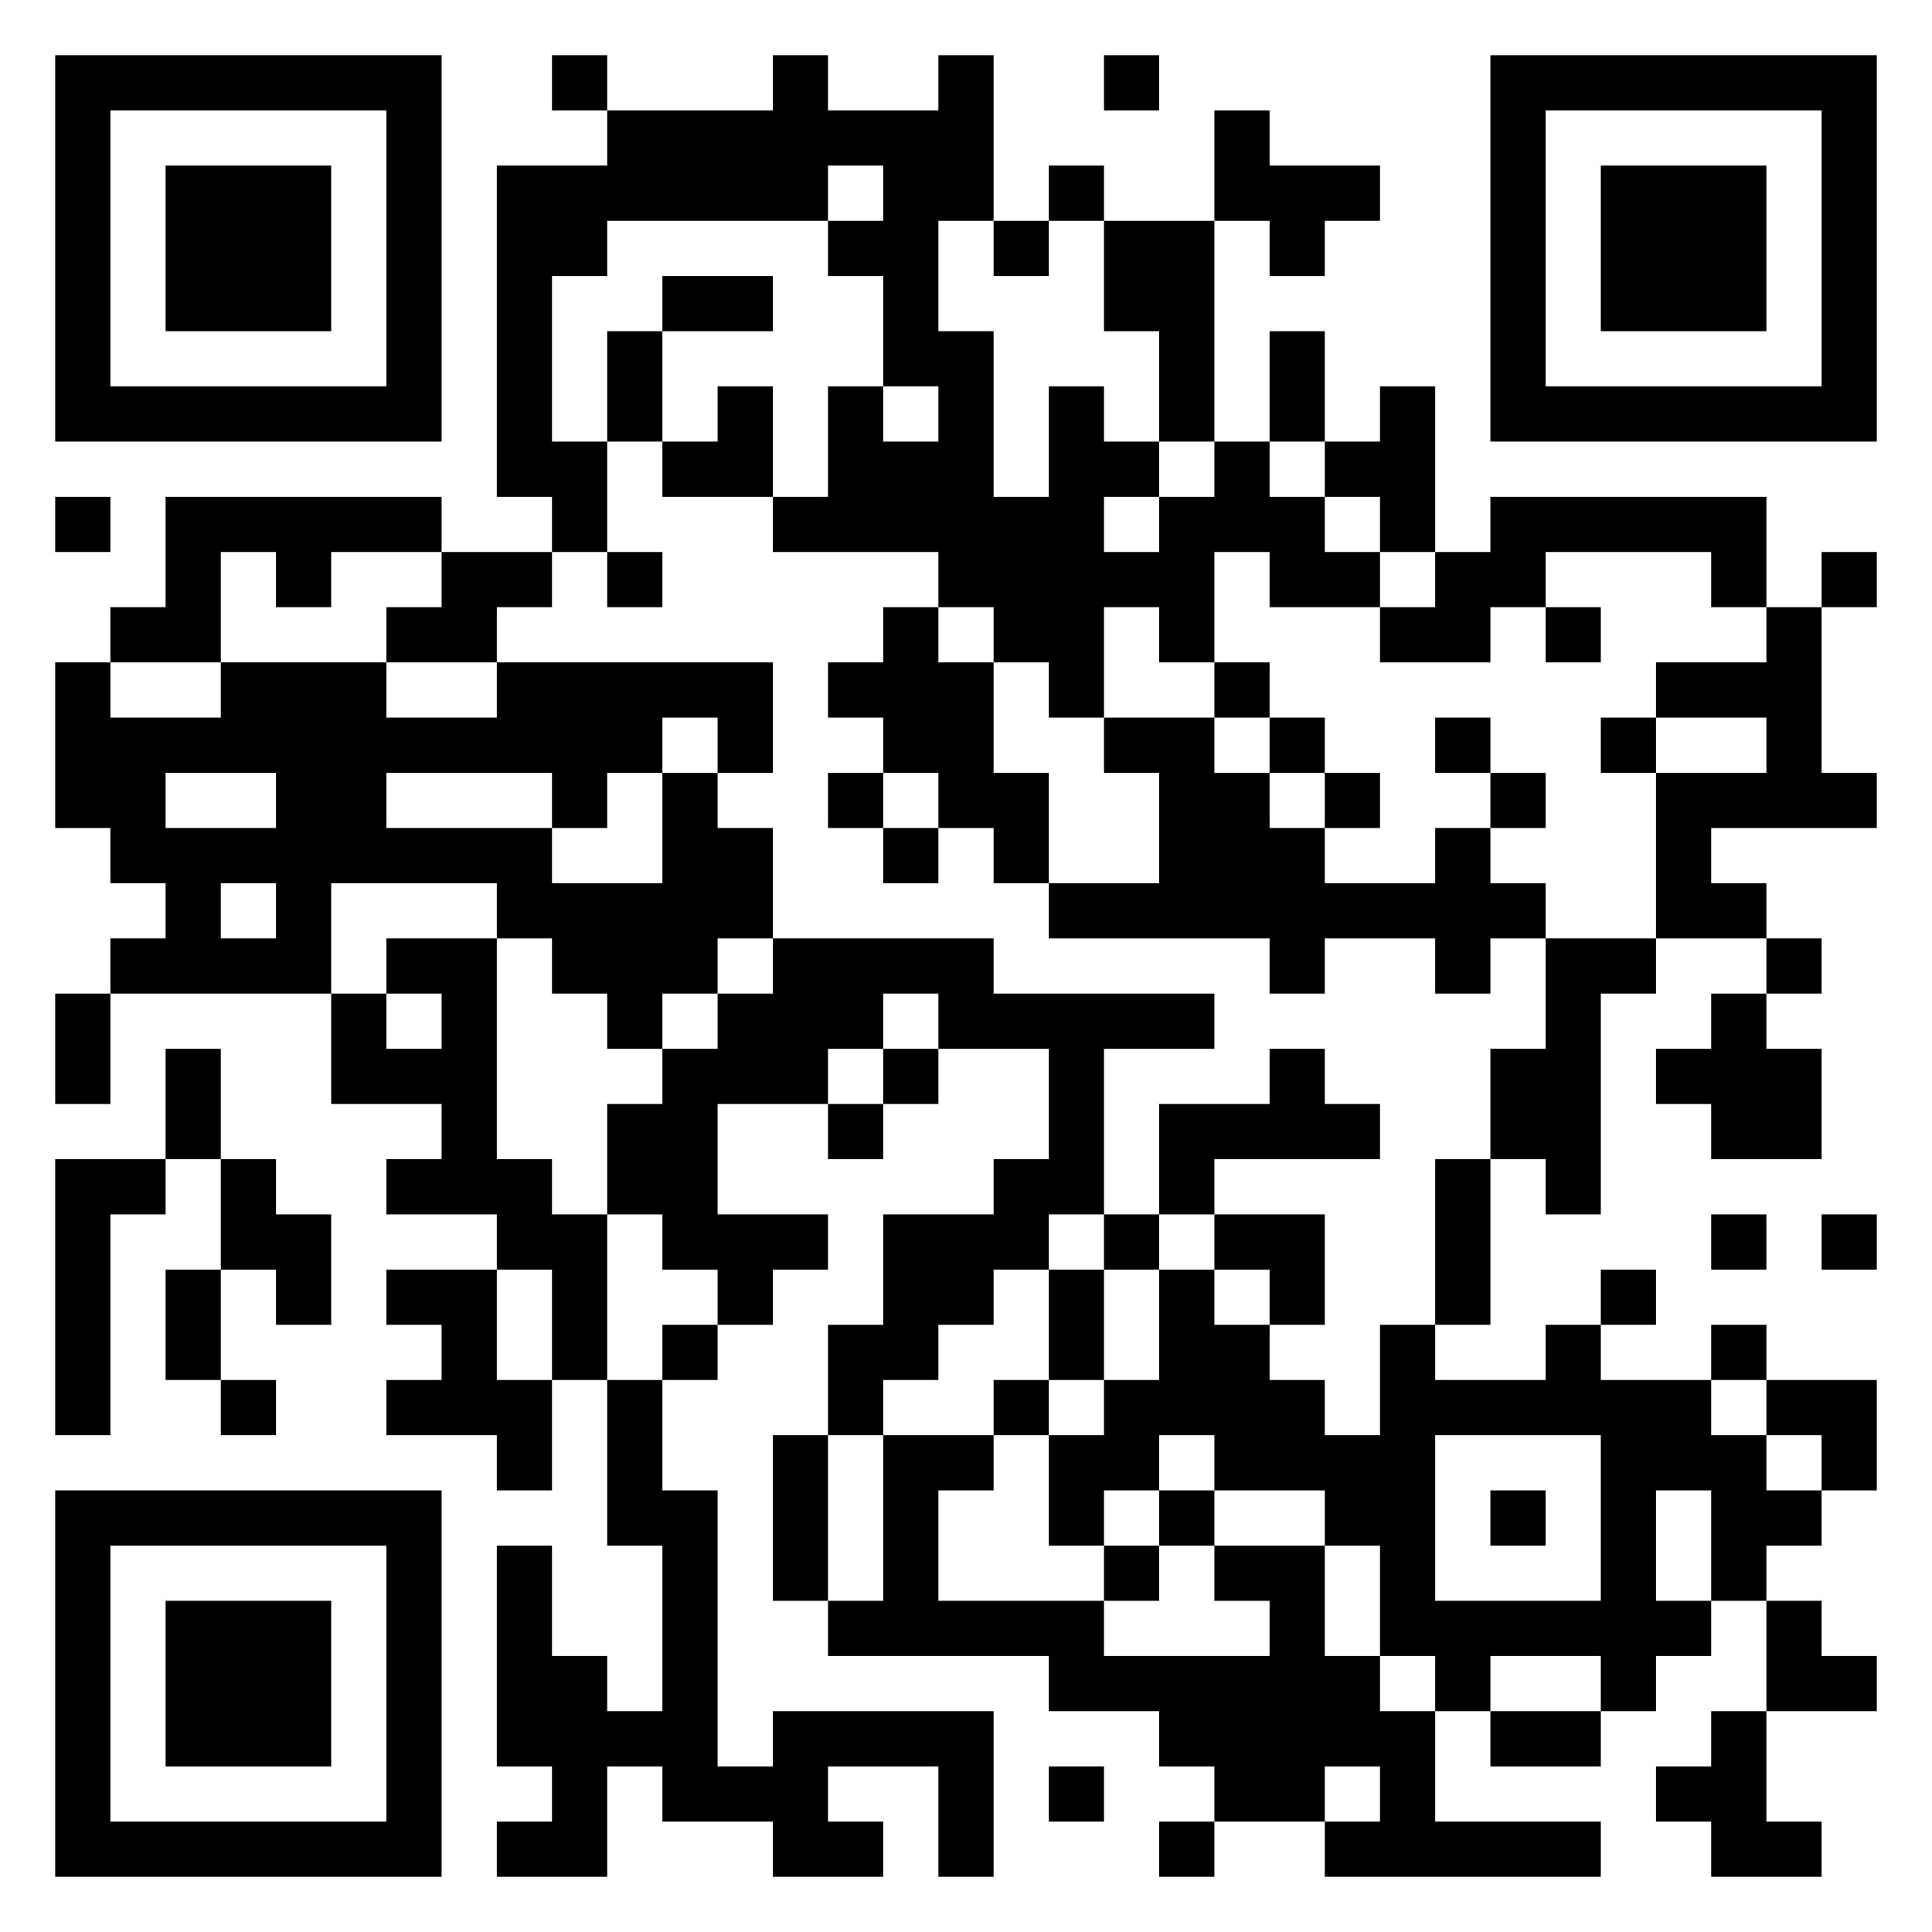
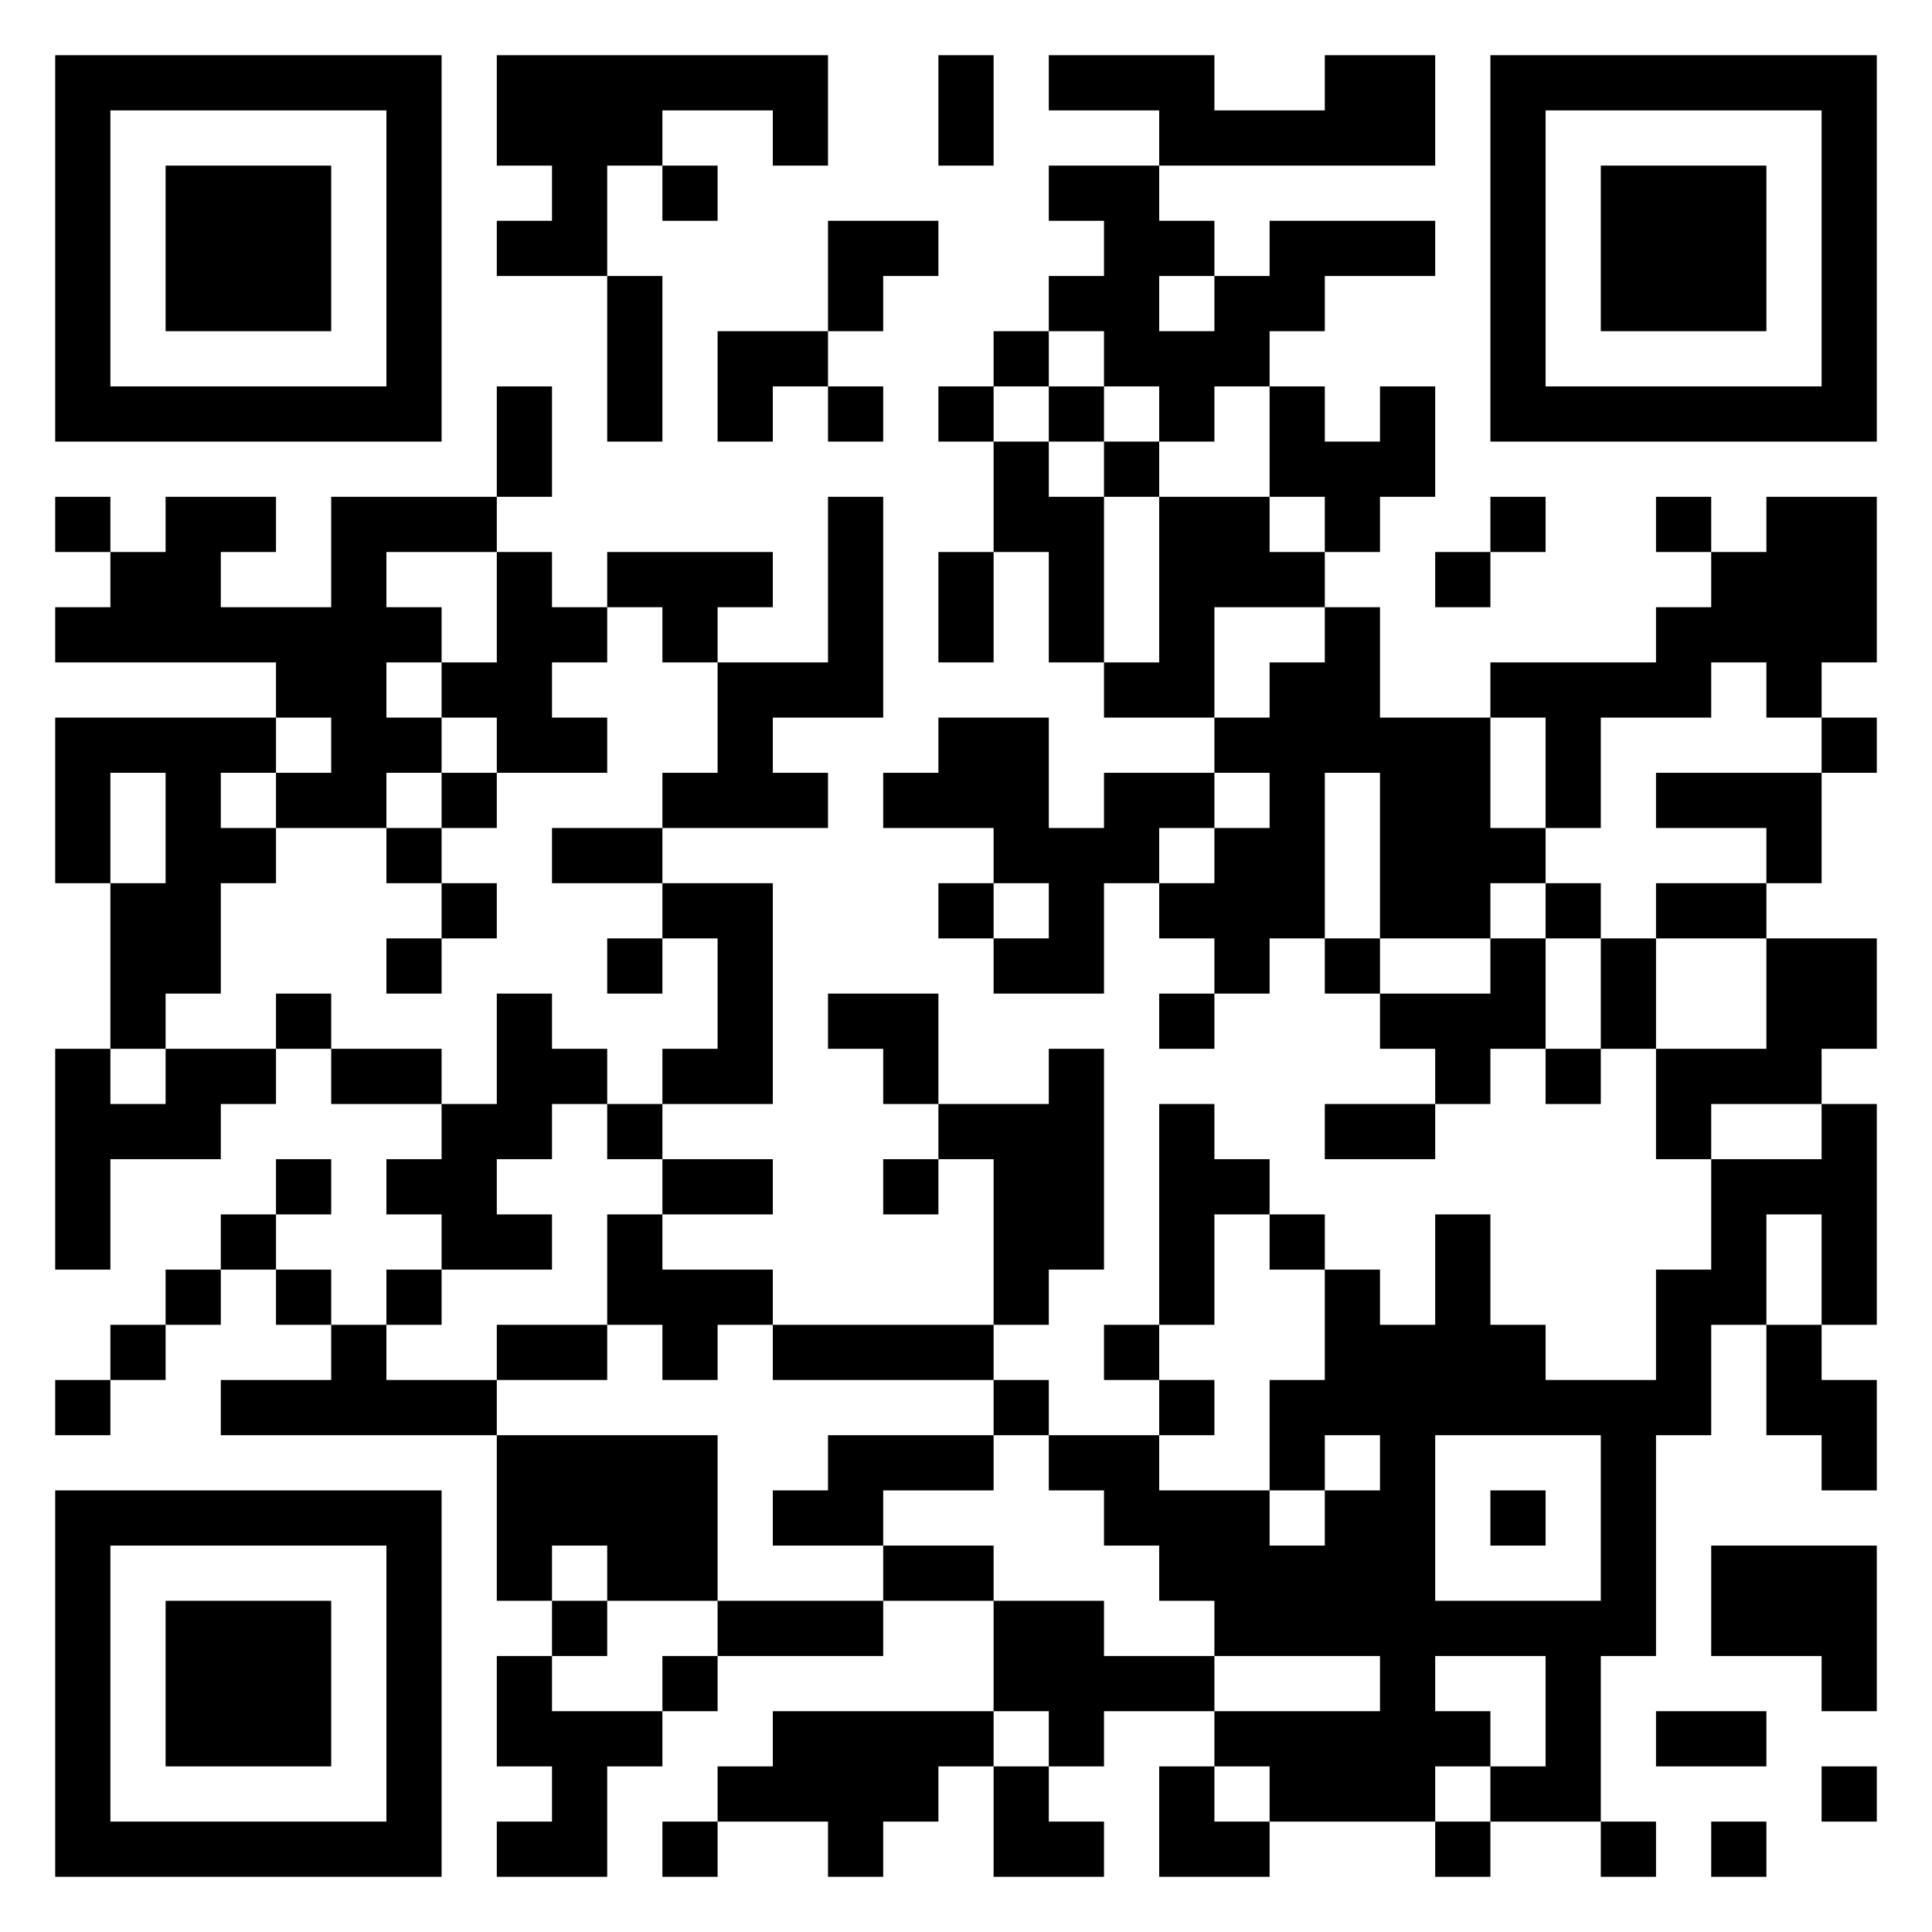
<svg xmlns="http://www.w3.org/2000/svg" viewBox="0 0 35 35">
-   <path d="M1 1h7v7h-7zM10 1h1v1h-1zM14 1h1v1h2v-1h1v3h-1v2h1v3h1v-2h1v1h1v1h-1v1h1v-1h1v-1h1v1h1v1h1v1h-2v-1h-1v2h-1v-1h-1v2h-1v-1h-1v-1h-1v-1h-3v-1h1v-2h1v1h1v-1h-1v-2h-1v-1h1v-1h-1v1h-4v1h-1v3h1v2h-1v-1h-1v-6h2v-1h3zM20 1h1v1h-1zM27 1h7v7h-7zM2 2v5h5v-5zM22 2h1v1h2v1h-1v1h-1v-1h-1zM28 2v5h5v-5zM3 3h3v3h-3zM19 3h1v1h-1zM29 3h3v3h-3zM18 4h1v1h-1zM20 4h2v4h-1v-2h-1zM12 5h2v1h-2zM11 6h1v2h-1zM23 6h1v2h-1zM13 7h1v2h-2v-1h1zM25 7h1v3h-1v-1h-1v-1h1zM1 9h1v1h-1zM3 9h5v1h-2v1h-1v-1h-1v2h-2v-1h1zM27 9h5v2h-1v-1h-3v1h-1v1h-2v-1h1v-1h1zM8 10h2v1h-1v1h-2v-1h1zM11 10h1v1h-1zM33 10h1v1h-1zM16 11h1v1h1v2h1v2h-1v-1h-1v-1h-1v-1h-1v-1h1zM28 11h1v1h-1zM32 11h1v3h1v1h-3v1h1v1h-2v-3h2v-1h-2v-1h2zM1 12h1v1h2v-1h3v1h2v-1h5v2h-1v-1h-1v1h-1v1h-1v-1h-3v1h3v1h2v-2h1v1h1v2h-1v1h-1v1h-1v-1h-1v-1h-1v-1h-3v2h-4v-1h1v-1h-1v-1h-1zM22 12h1v1h-1zM20 13h2v1h1v1h1v1h2v-1h1v1h1v1h-1v1h-1v-1h-2v1h-1v-1h-4v-1h2v-2h-1zM23 13h1v1h-1zM26 13h1v1h-1zM29 13h1v1h-1zM3 14v1h2v-1zM15 14h1v1h-1zM24 14h1v1h-1zM27 14h1v1h-1zM16 15h1v1h-1zM4 16v1h1v-1zM7 17h2v4h1v1h1v3h-1v-2h-1v-1h-2v-1h1v-1h-2v-2h1v1h1v-1h-1zM14 17h4v1h4v1h-2v3h-1v1h-1v1h-1v1h-1v1h-1v-2h1v-2h2v-1h1v-2h-2v-1h-1v1h-1v1h-2v2h2v1h-1v1h-1v-1h-1v-1h-1v-2h1v-1h1v-1h1zM28 17h2v1h-1v4h-1v-1h-1v-2h1zM32 17h1v1h-1zM1 18h1v2h-1zM31 18h1v1h1v2h-2v-1h-1v-1h1zM3 19h1v2h-1zM16 19h1v1h-1zM23 19h1v1h1v1h-3v1h-1v-2h2zM15 20h1v1h-1zM1 21h2v1h-1v4h-1zM4 21h1v1h1v2h-1v-1h-1zM26 21h1v3h-1zM20 22h1v1h-1zM22 22h2v2h-1v-1h-1zM31 22h1v1h-1zM33 22h1v1h-1zM3 23h1v2h-1zM7 23h2v2h1v2h-1v-1h-2v-1h1v-1h-1zM19 23h1v2h-1zM21 23h1v1h1v1h1v1h1v-2h1v1h2v-1h1v1h2v1h1v1h1v1h-1v1h-1v-2h-1v2h1v1h-1v1h-1v-1h-2v1h-1v-1h-1v-2h-1v-1h-2v-1h-1v1h-1v1h-1v-2h1v-1h1zM29 23h1v1h-1zM12 24h1v1h-1zM31 24h1v1h-1zM4 25h1v1h-1zM11 25h1v2h1v5h1v-1h4v3h-1v-2h-2v1h1v1h-2v-1h-2v-1h-1v2h-2v-1h1v-1h-1v-4h1v2h1v1h1v-3h-1zM18 25h1v1h-1zM32 25h2v2h-1v-1h-1zM14 26h1v3h-1zM16 26h2v1h-1v2h3v1h3v-1h-1v-1h2v2h1v1h1v2h3v1h-5v-1h1v-1h-1v1h-2v-1h-1v-1h-2v-1h-4v-1h1zM26 26v3h3v-3zM1 27h7v7h-7zM21 27h1v1h-1zM27 27h1v1h-1zM2 28v5h5v-5zM20 28h1v1h-1zM3 29h3v3h-3zM32 29h1v1h1v1h-2zM27 31h2v1h-2zM31 31h1v2h1v1h-2v-1h-1v-1h1zM19 32h1v1h-1zM21 33h1v1h-1z" />
+   <path d="M1 1h7v7h-7zM9 1h6v2h-1v-1h-2v1h-1v2h-2v-1h1v-1h-1zM17 1h1v2h-1zM19 1h3v1h2v-1h2v2h-5v-1h-2zM27 1h7v7h-7zM2 2v5h5v-5zM28 2v5h5v-5zM3 3h3v3h-3zM12 3h1v1h-1zM19 3h2v1h1v1h-1v1h1v-1h1v-1h3v1h-2v1h-1v1h-1v1h-1v-1h-1v-1h-1v-1h1v-1h-1zM29 3h3v3h-3zM15 4h2v1h-1v1h-1zM11 5h1v3h-1zM13 6h2v1h-1v1h-1zM18 6h1v1h-1zM9 7h1v2h-1zM15 7h1v1h-1zM17 7h1v1h-1zM19 7h1v1h-1zM23 7h1v1h1v-1h1v2h-1v1h-1v-1h-1zM18 8h1v1h1v3h-1v-2h-1zM20 8h1v1h-1zM1 9h1v1h-1zM3 9h2v1h-1v1h2v-2h3v1h-2v1h1v1h-1v1h1v1h-1v1h-2v-1h1v-1h-1v-1h-4v-1h1v-1h1zM15 9h1v4h-2v1h1v1h-3v-1h1v-2h2zM21 9h2v1h1v1h-2v2h-2v-1h1zM27 9h1v1h-1zM30 9h1v1h-1zM32 9h2v3h-1v1h-1v-1h-1v1h-2v2h-1v-2h-1v-1h3v-1h1v-1h1zM9 10h1v1h1v1h-1v1h1v1h-2v-1h-1v-1h1zM11 10h3v1h-1v1h-1v-1h-1zM17 10h1v2h-1zM26 10h1v1h-1zM24 11h1v2h2v2h1v1h-1v1h-2v-3h-1v3h-1v1h-1v-1h-1v-1h1v-1h1v-1h-1v-1h1v-1h1zM1 13h4v1h-1v1h1v1h-1v2h-1v1h-1v-3h1v-2h-1v2h-1zM17 13h2v2h1v-1h2v1h-1v1h-1v2h-2v-1h1v-1h-1v-1h-2v-1h1zM33 13h1v1h-1zM8 14h1v1h-1zM30 14h3v2h-1v-1h-2zM7 15h1v1h-1zM10 15h2v1h-2zM8 16h1v1h-1zM12 16h2v4h-2v-1h1v-2h-1zM17 16h1v1h-1zM28 16h1v1h-1zM30 16h2v1h-2zM7 17h1v1h-1zM11 17h1v1h-1zM24 17h1v1h-1zM27 17h1v2h-1v1h-1v-1h-1v-1h2zM29 17h1v2h-1zM32 17h2v2h-1v1h-2v1h-1v-2h2zM5 18h1v1h-1zM9 18h1v1h1v1h-1v1h-1v1h1v1h-2v-1h-1v-1h1v-1h1zM15 18h2v2h-1v-1h-1zM21 18h1v1h-1zM1 19h1v1h1v-1h2v1h-1v1h-2v2h-1zM6 19h2v1h-2zM19 19h1v4h-1v1h-1v-3h-1v-1h2zM28 19h1v1h-1zM11 20h1v1h-1zM21 20h1v1h1v1h-1v2h-1zM24 20h2v1h-2zM33 20h1v4h-1v-2h-1v2h-1v2h-1v4h-1v3h-2v-1h1v-2h-2v1h1v1h-1v1h-3v-1h-1v-1h3v-1h-3v-1h-1v-1h-1v-1h-1v-1h2v1h2v1h1v-1h1v-1h-1v1h-1v-2h1v-2h1v1h1v-2h1v2h1v1h2v-2h1v-2h2zM5 21h1v1h-1zM12 21h2v1h-2zM16 21h1v1h-1zM4 22h1v1h-1zM11 22h1v1h2v1h-1v1h-1v-1h-1zM23 22h1v1h-1zM3 23h1v1h-1zM5 23h1v1h-1zM7 23h1v1h-1zM2 24h1v1h-1zM6 24h1v1h2v1h-5v-1h2zM9 24h2v1h-2zM14 24h4v1h-4zM20 24h1v1h-1zM32 24h1v1h1v2h-1v-1h-1zM1 25h1v1h-1zM18 25h1v1h-1zM21 25h1v1h-1zM9 26h4v3h-2v-1h-1v1h-1zM15 26h3v1h-2v1h-2v-1h1zM26 26v3h3v-3zM1 27h7v7h-7zM27 27h1v1h-1zM2 28v5h5v-5zM16 28h2v1h-2zM31 28h3v3h-1v-1h-2zM3 29h3v3h-3zM10 29h1v1h-1zM13 29h3v1h-3zM18 29h2v1h2v1h-2v1h-1v-1h-1zM9 30h1v1h2v1h-1v2h-2v-1h1v-1h-1zM12 30h1v1h-1zM14 31h4v1h-1v1h-1v1h-1v-1h-2v-1h1zM30 31h2v1h-2zM18 32h1v1h1v1h-2zM21 32h1v1h1v1h-2zM33 32h1v1h-1zM12 33h1v1h-1zM26 33h1v1h-1zM29 33h1v1h-1zM31 33h1v1h-1z" />
</svg>
